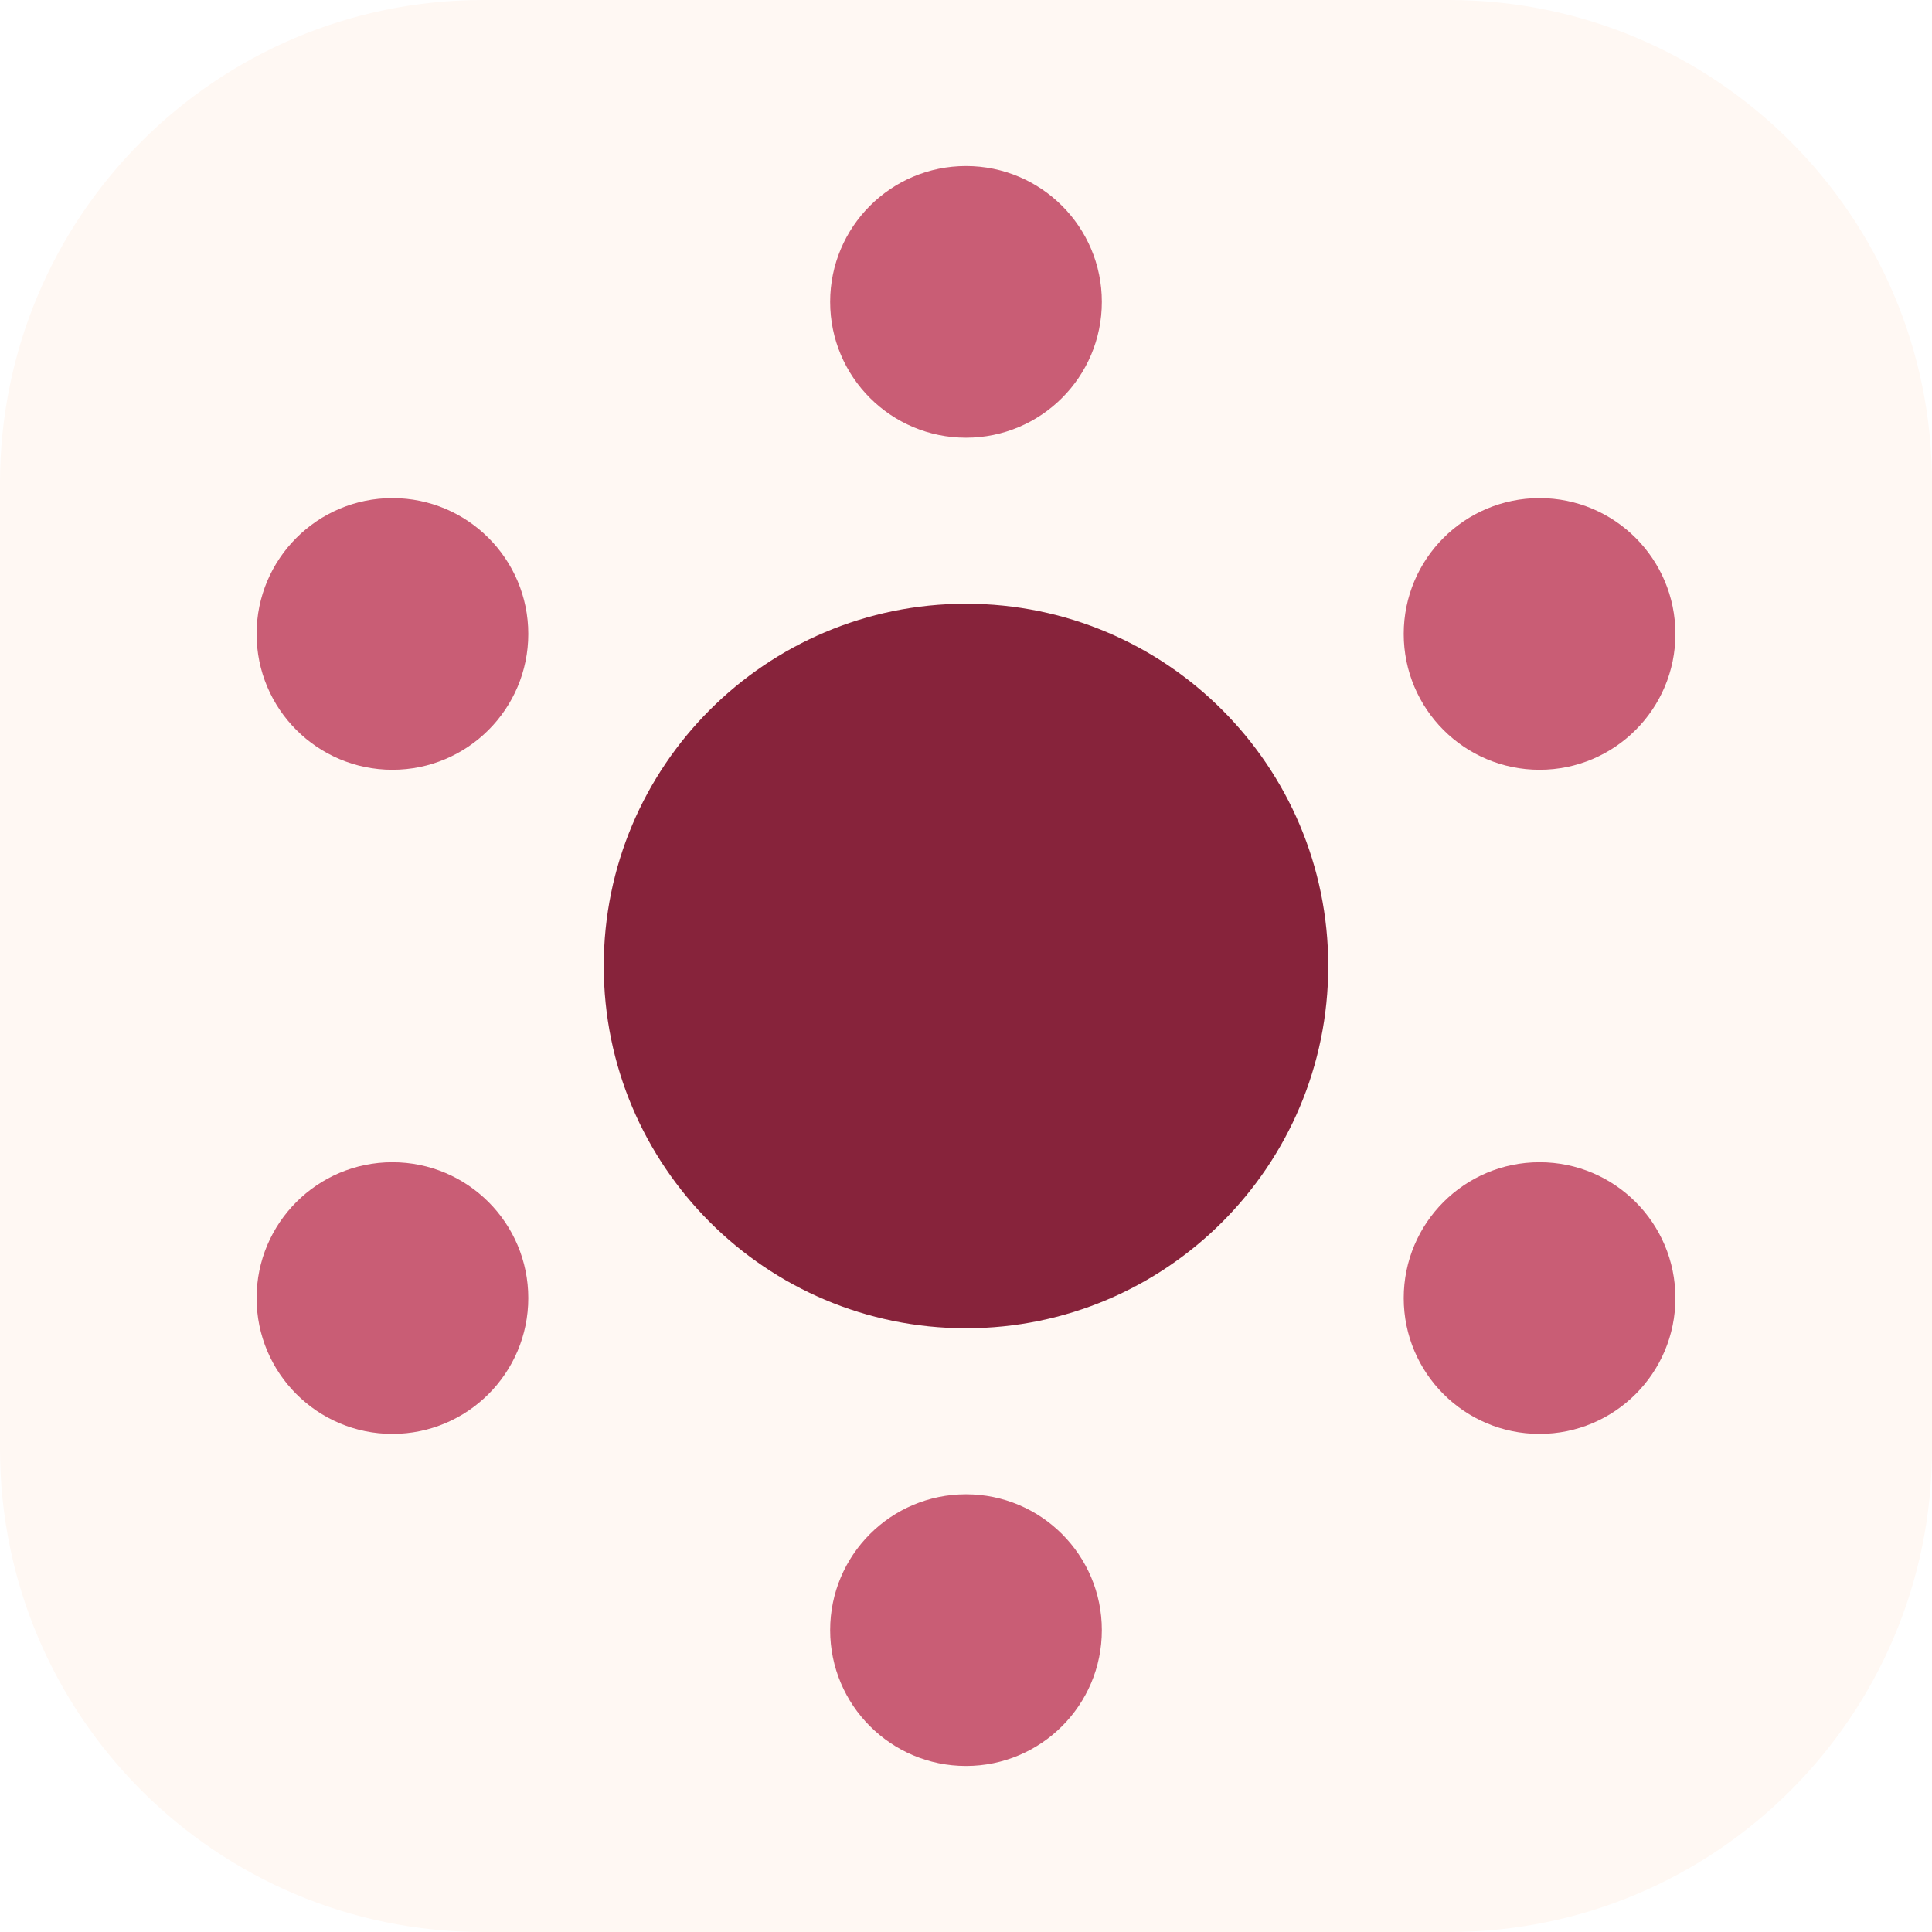
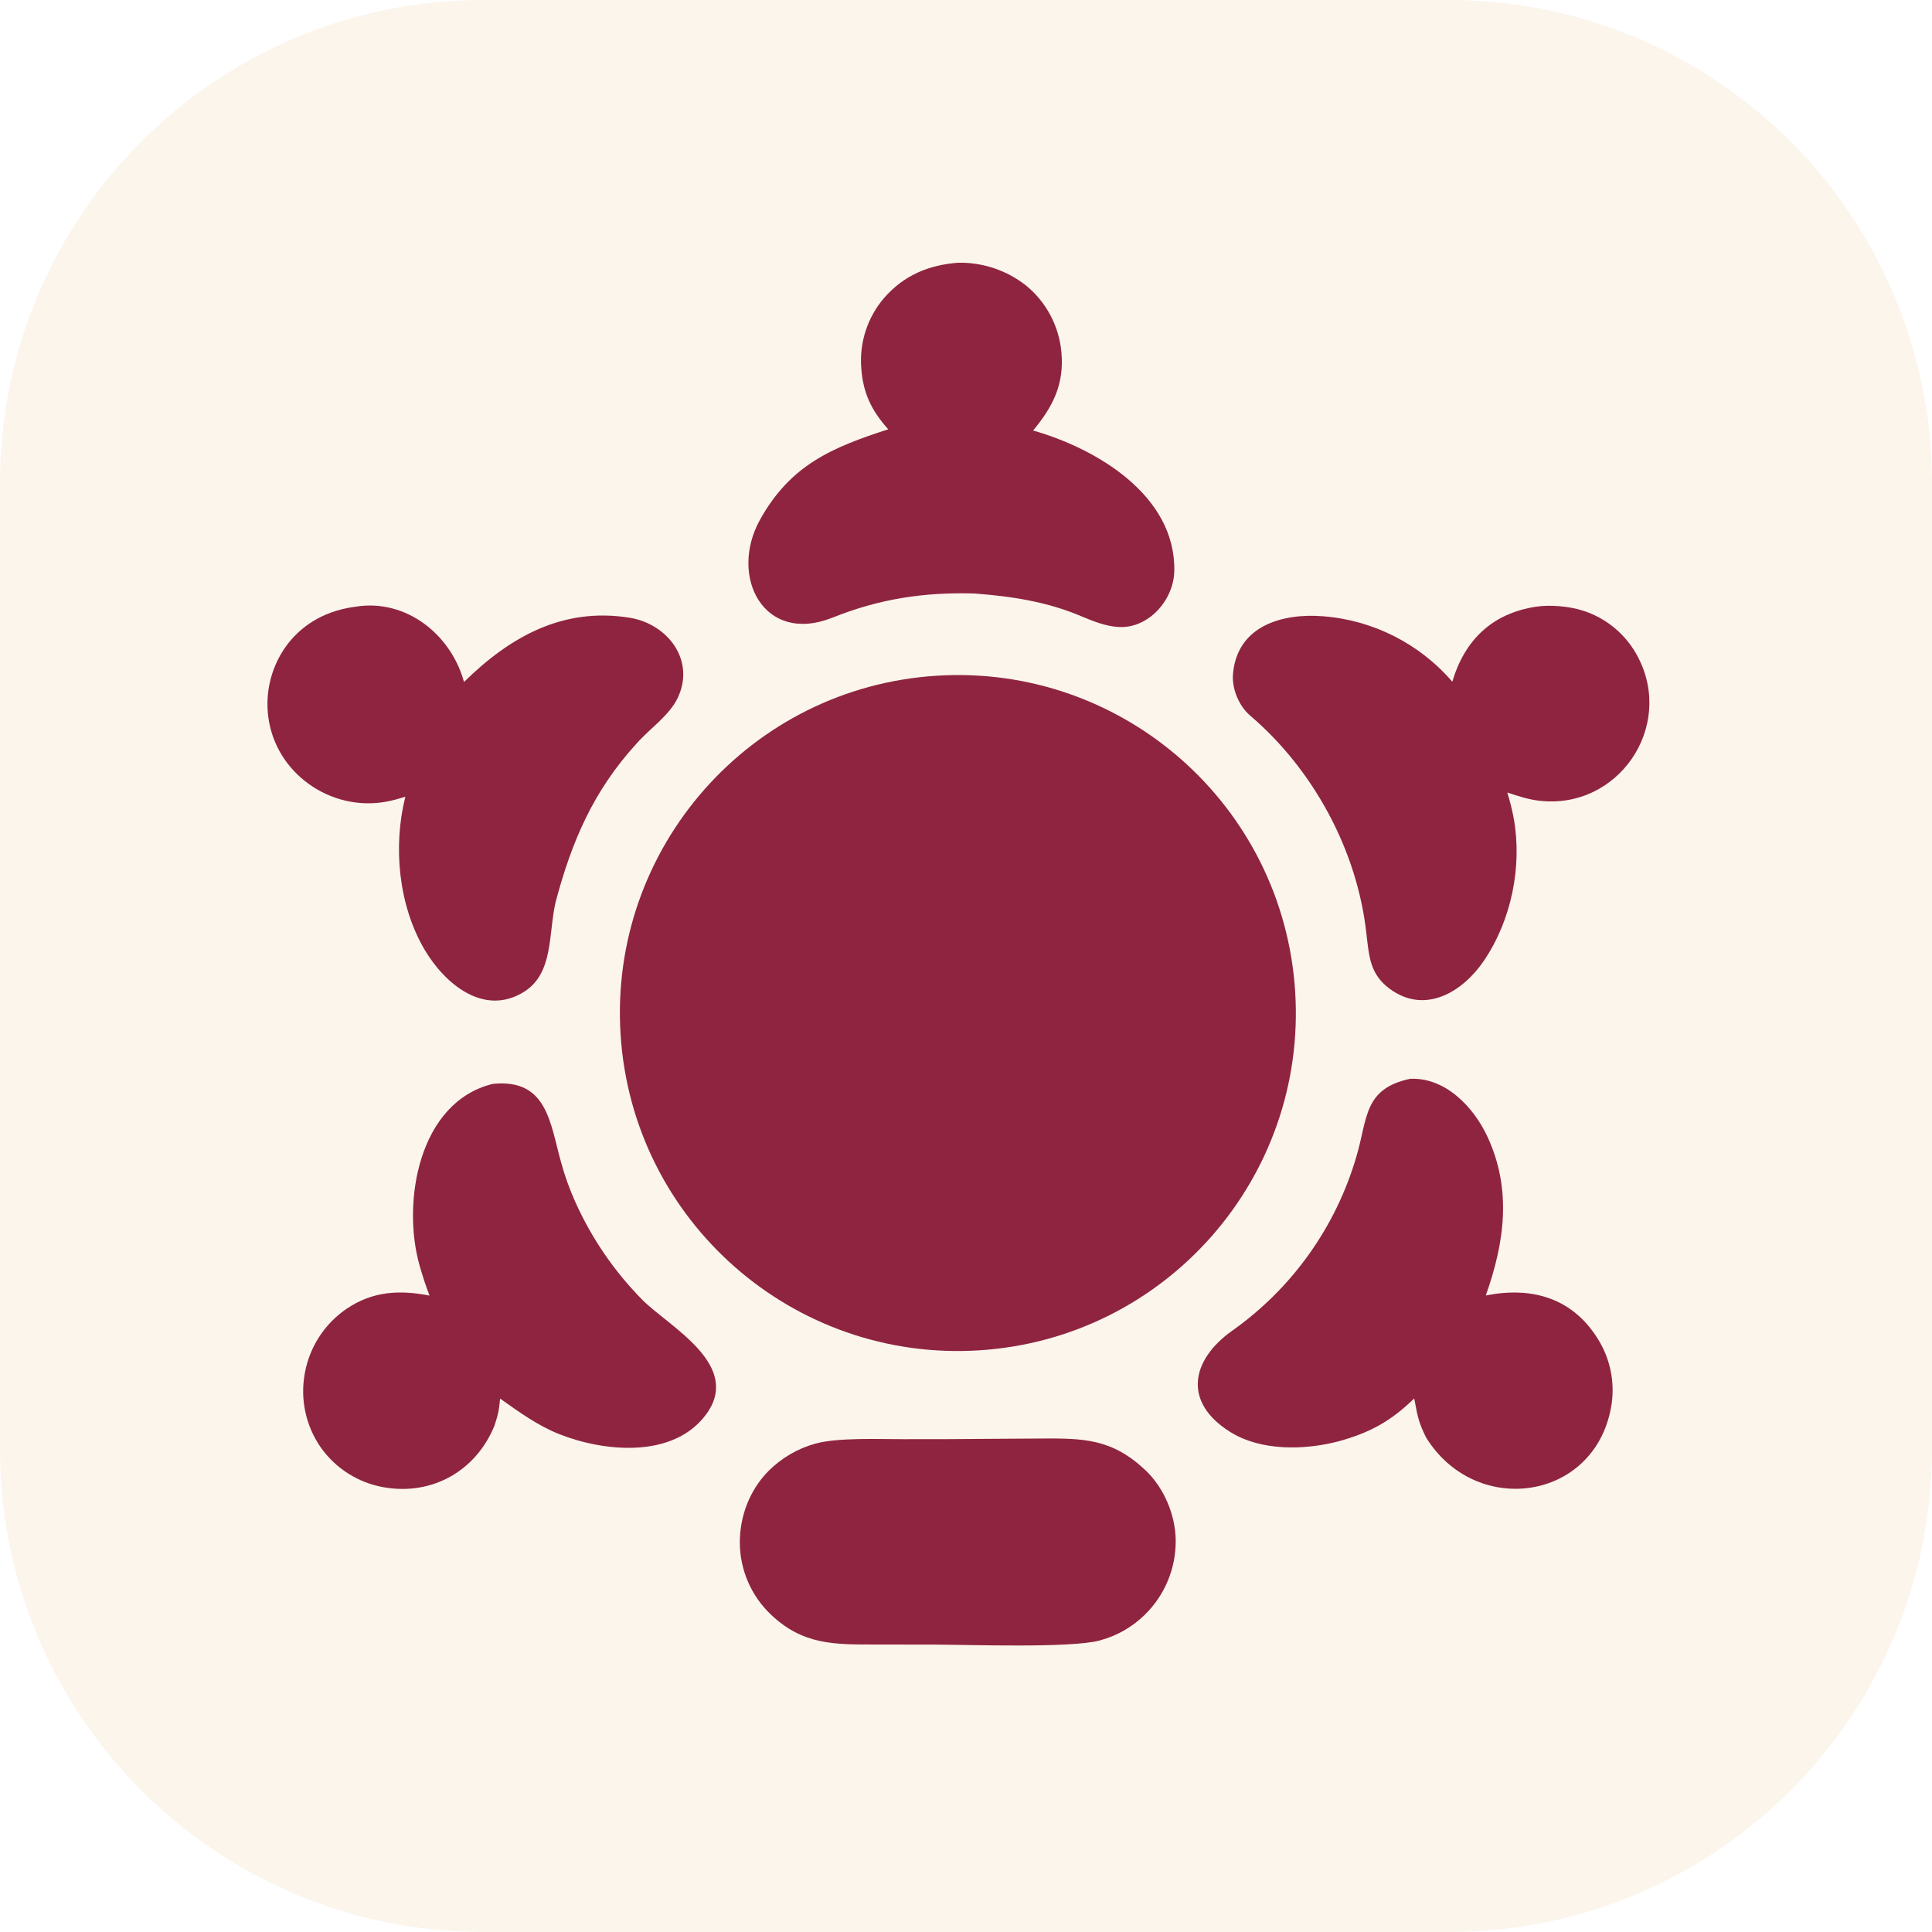
- <svg xmlns="http://www.w3.org/2000/svg" viewBox="0 0 32 32">
-   <rect width="32" height="32" rx="8" fill="#fff8f3" />
-   <circle cx="16" cy="16" r="6" fill="#87233b" />
-   <g fill="#c95d75">
-     <circle cx="16" cy="5" r="2.25" />
-     <circle cx="25.5" cy="10.5" r="2.25" />
-     <circle cx="25.5" cy="21.5" r="2.25" />
-     <circle cx="16" cy="27" r="2.25" />
-     <circle cx="6.5" cy="21.5" r="2.25" />
-     <circle cx="6.5" cy="10.5" r="2.25" />
-   </g>
+ <svg xmlns="http://www.w3.org/2000/svg" viewBox="0 0 32 32" role="img" aria-label="Join The Six">
+   <rect width="32" height="32" rx="8" fill="#fbf5ec" />
+   <svg x="4" y="4" width="24" height="24" viewBox="480 450 1100 1120" fill="#8f2440">
+     <path d="M 1007.38 785.63 C 1151.28 776.613 1275.27 885.876 1284.43 1029.76 C 1293.58 1173.65 1184.44 1297.75 1040.56 1307.05 C 896.49 1316.36 772.181 1207.03 763.011 1062.95 C 753.842 918.862 863.288 794.66 1007.38 785.63 z" />
+     <path d="M 1024.1 466.405 C 1043.16 466.07 1061.75 472.377 1076.68 484.244 C 1092.21 497.061 1101.96 515.565 1103.75 535.622 C 1106.04 560.328 1097.11 577.822 1081.85 596.096 C 1129.92 609.733 1192.08 645.69 1191.01 704.585 C 1190.6 727.212 1170.95 749.512 1147.61 747.952 C 1138.18 747.321 1129.24 743.886 1120.53 740.262 C 1093.22 728.43 1065.64 724.266 1036.25 722.056 C 997.119 720.991 963.103 726.223 926.961 740.677 C 873.407 762.096 846.649 708.66 870.665 665.261 C 894.246 622.648 926.46 609.217 969.896 595.152 C 957.09 580.816 950.439 567.476 949.055 547.881 C 947.478 528.161 953.834 508.627 966.715 493.613 C 981.922 476.129 1001.37 468.03 1024.1 466.405 z" />
+     <path d="M 557.705 732.348 C 596.772 725.764 631.845 753.403 641.987 790.459 C 677.233 755.834 718.085 732.492 769.9 740.788 C 799.463 745.521 821.174 773.836 807.025 803.073 C 800.474 816.61 785.021 826.936 775.209 838.241 C 742.011 874.576 725.241 913.672 712.809 960.524 C 707.055 985.003 711.496 1015.84 687.976 1030.21 C 657.043 1049.1 627.061 1023.56 611.667 997.62 C 591.274 963.254 587.012 917.531 596.638 879.152 C 591.429 880.772 586.439 882.203 581.059 883.128 C 538.604 890.429 496.656 861.087 490.758 817.925 C 487.991 797.732 493.381 777.269 505.737 761.06 C 518.682 744.361 537.008 735.096 557.705 732.348 z" />
+     <path d="M 1470.45 732.302 C 1481.45 730.591 1496.19 731.925 1506.78 735.294 C 1525.31 741.176 1540.71 754.221 1549.57 771.525 C 1577.58 825.673 1533.8 889.278 1473.18 882.264 C 1464.29 881.234 1456.9 878.676 1448.39 875.918 C 1450.46 882.508 1452.13 889.216 1453.4 896.004 C 1459.97 932.964 1451.71 974.435 1430.23 1006.05 C 1414.12 1029.76 1385.04 1047.91 1357.5 1027.62 C 1342.41 1016.51 1341.6 1002.93 1339.57 985.761 C 1332.64 920.461 1298.17 857.807 1249.55 816.37 C 1241.03 809.105 1235.35 795.628 1236.37 784.169 C 1239.68 746.945 1274.47 737.207 1305.89 739.667 C 1344.61 742.642 1380.57 760.843 1405.89 790.281 C 1415.44 757.926 1436.81 737.471 1470.45 732.302 z" />
+     <path d="M 1373.33 1097.19 C 1400.45 1095.99 1422.35 1118.86 1433.08 1142 C 1452 1182.84 1446.36 1223.51 1431.77 1264.67 C 1466.87 1257.67 1498.29 1266.24 1518.15 1297.85 C 1529.03 1314.95 1532.48 1335.74 1527.71 1355.44 C 1511.83 1424.02 1423.31 1435.14 1385.68 1374.54 C 1379.64 1362.41 1379.02 1357.9 1376.46 1344.24 C 1358.53 1361.68 1342.55 1370.62 1318.03 1377.38 C 1291.79 1384.26 1258.14 1385.11 1234.16 1370.12 C 1197.76 1347.37 1203.65 1314.89 1235.44 1292.12 C 1282.03 1259.28 1316.05 1211.55 1331.89 1156.8 C 1340.46 1127.81 1337.3 1104.8 1373.33 1097.19 z" />
+     <path d="M 664.166 1101.14 C 706.268 1096.8 708.484 1131.25 717.004 1161.68 C 719.814 1172.01 723.422 1182.1 727.794 1191.87 C 740.521 1220.42 758.344 1246.42 780.389 1268.59 C 801.211 1289.15 857.545 1318.77 828.825 1356.99 C 803.393 1390.83 750.304 1385.57 715.536 1371.82 C 699.542 1365.49 684.692 1354.95 669.9 1344.37 C 668.974 1353.63 668.416 1356.5 665.547 1365.26 C 651.356 1400.12 617.575 1419.42 580.244 1412.96 C 560.391 1409.58 542.711 1398.41 531.131 1381.93 C 519.73 1365.42 515.314 1345.06 518.844 1325.3 C 522.38 1304.81 534.076 1286.64 551.258 1274.93 C 571.4 1261.3 592.224 1260.25 615.344 1264.77 C 612.293 1256.89 609.933 1249.53 607.621 1241.39 C 593.821 1192.82 606.77 1115.19 664.166 1101.14 z" />
+     <path d="M 1046.23 1375.49 L 1088.49 1375.23 C 1120.94 1375.04 1142.9 1375.41 1168.64 1399.67 C 1183.04 1413.25 1192.01 1434.45 1192.1 1454.34 C 1192.19 1475.76 1183.62 1496.31 1168.34 1511.32 C 1158.64 1520.91 1146.6 1527.8 1133.42 1531.31 C 1111.19 1537.36 1033.11 1534.61 1005.05 1534.51 L 960.396 1534.45 C 928.632 1534.45 903.968 1534.99 879.141 1511.24 C 864.051 1496.91 855.409 1477.09 855.186 1456.28 C 854.974 1435.65 862.697 1415.12 877.28 1400.39 C 887.348 1390.3 899.852 1382.99 913.579 1379.16 C 931.236 1374.37 962.425 1375.74 982.006 1375.75 C 1003.41 1375.8 1024.82 1375.71 1046.23 1375.49 z" />
+   </svg>
</svg>
